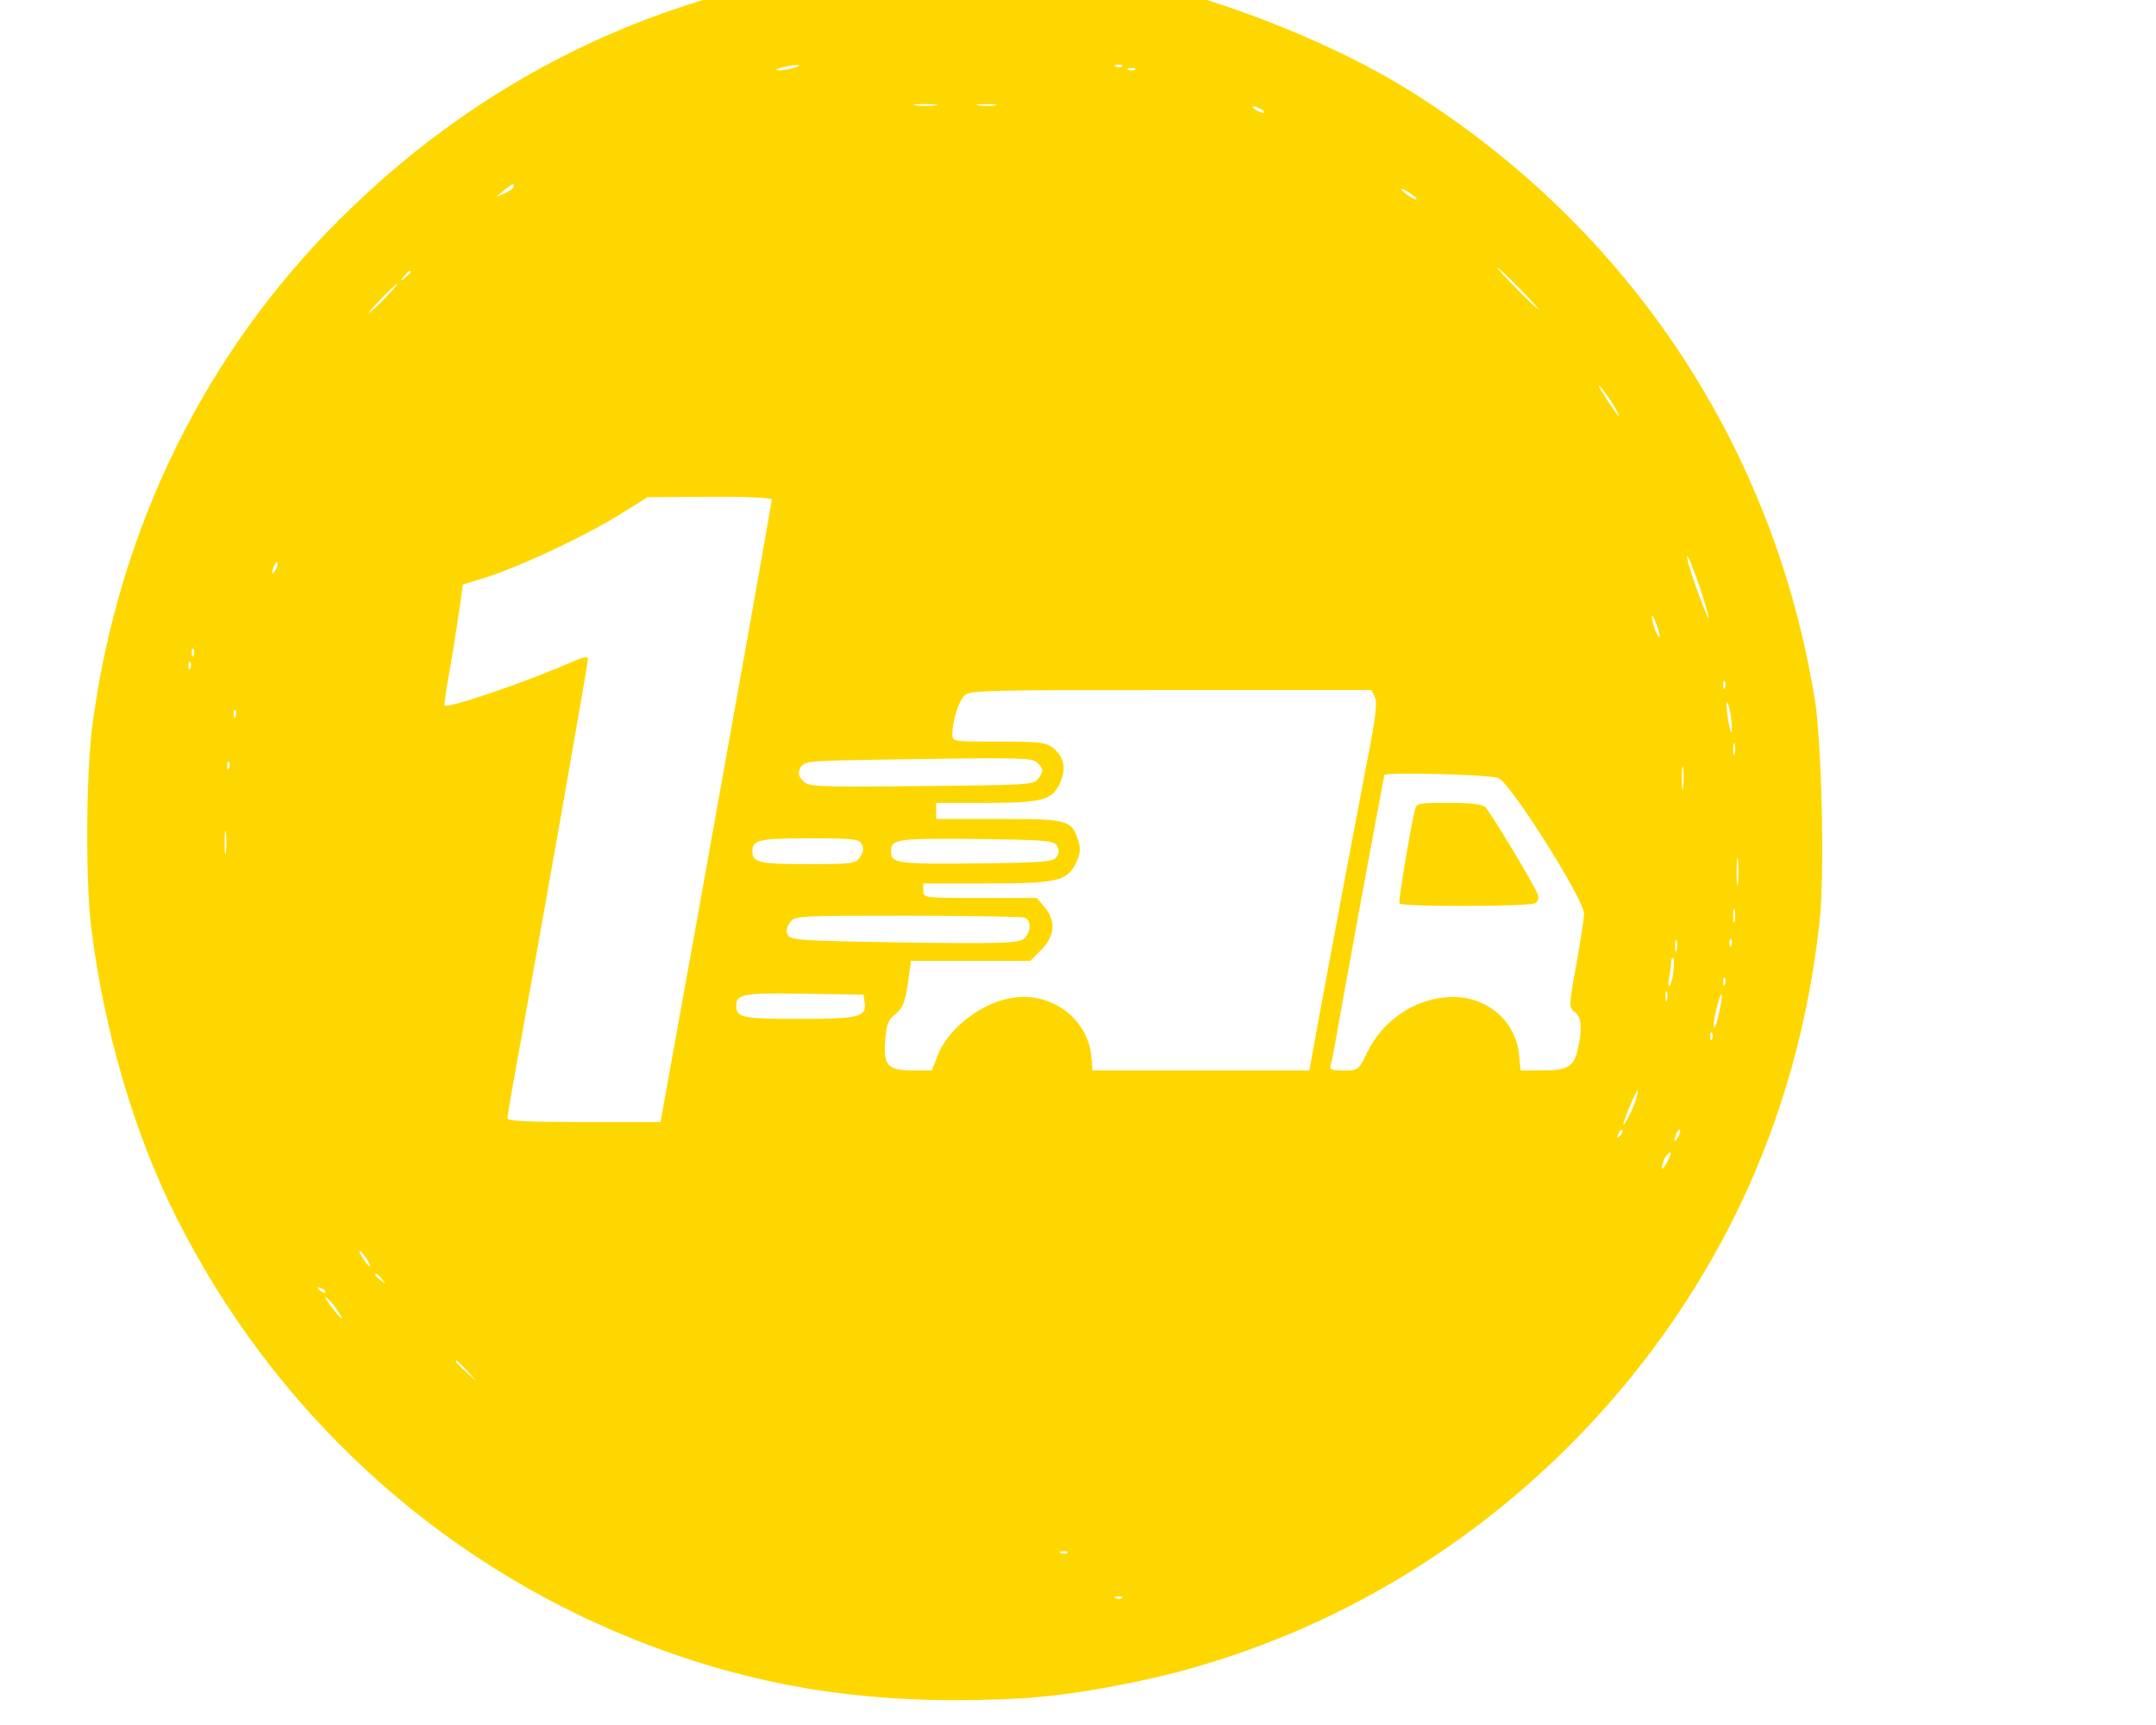
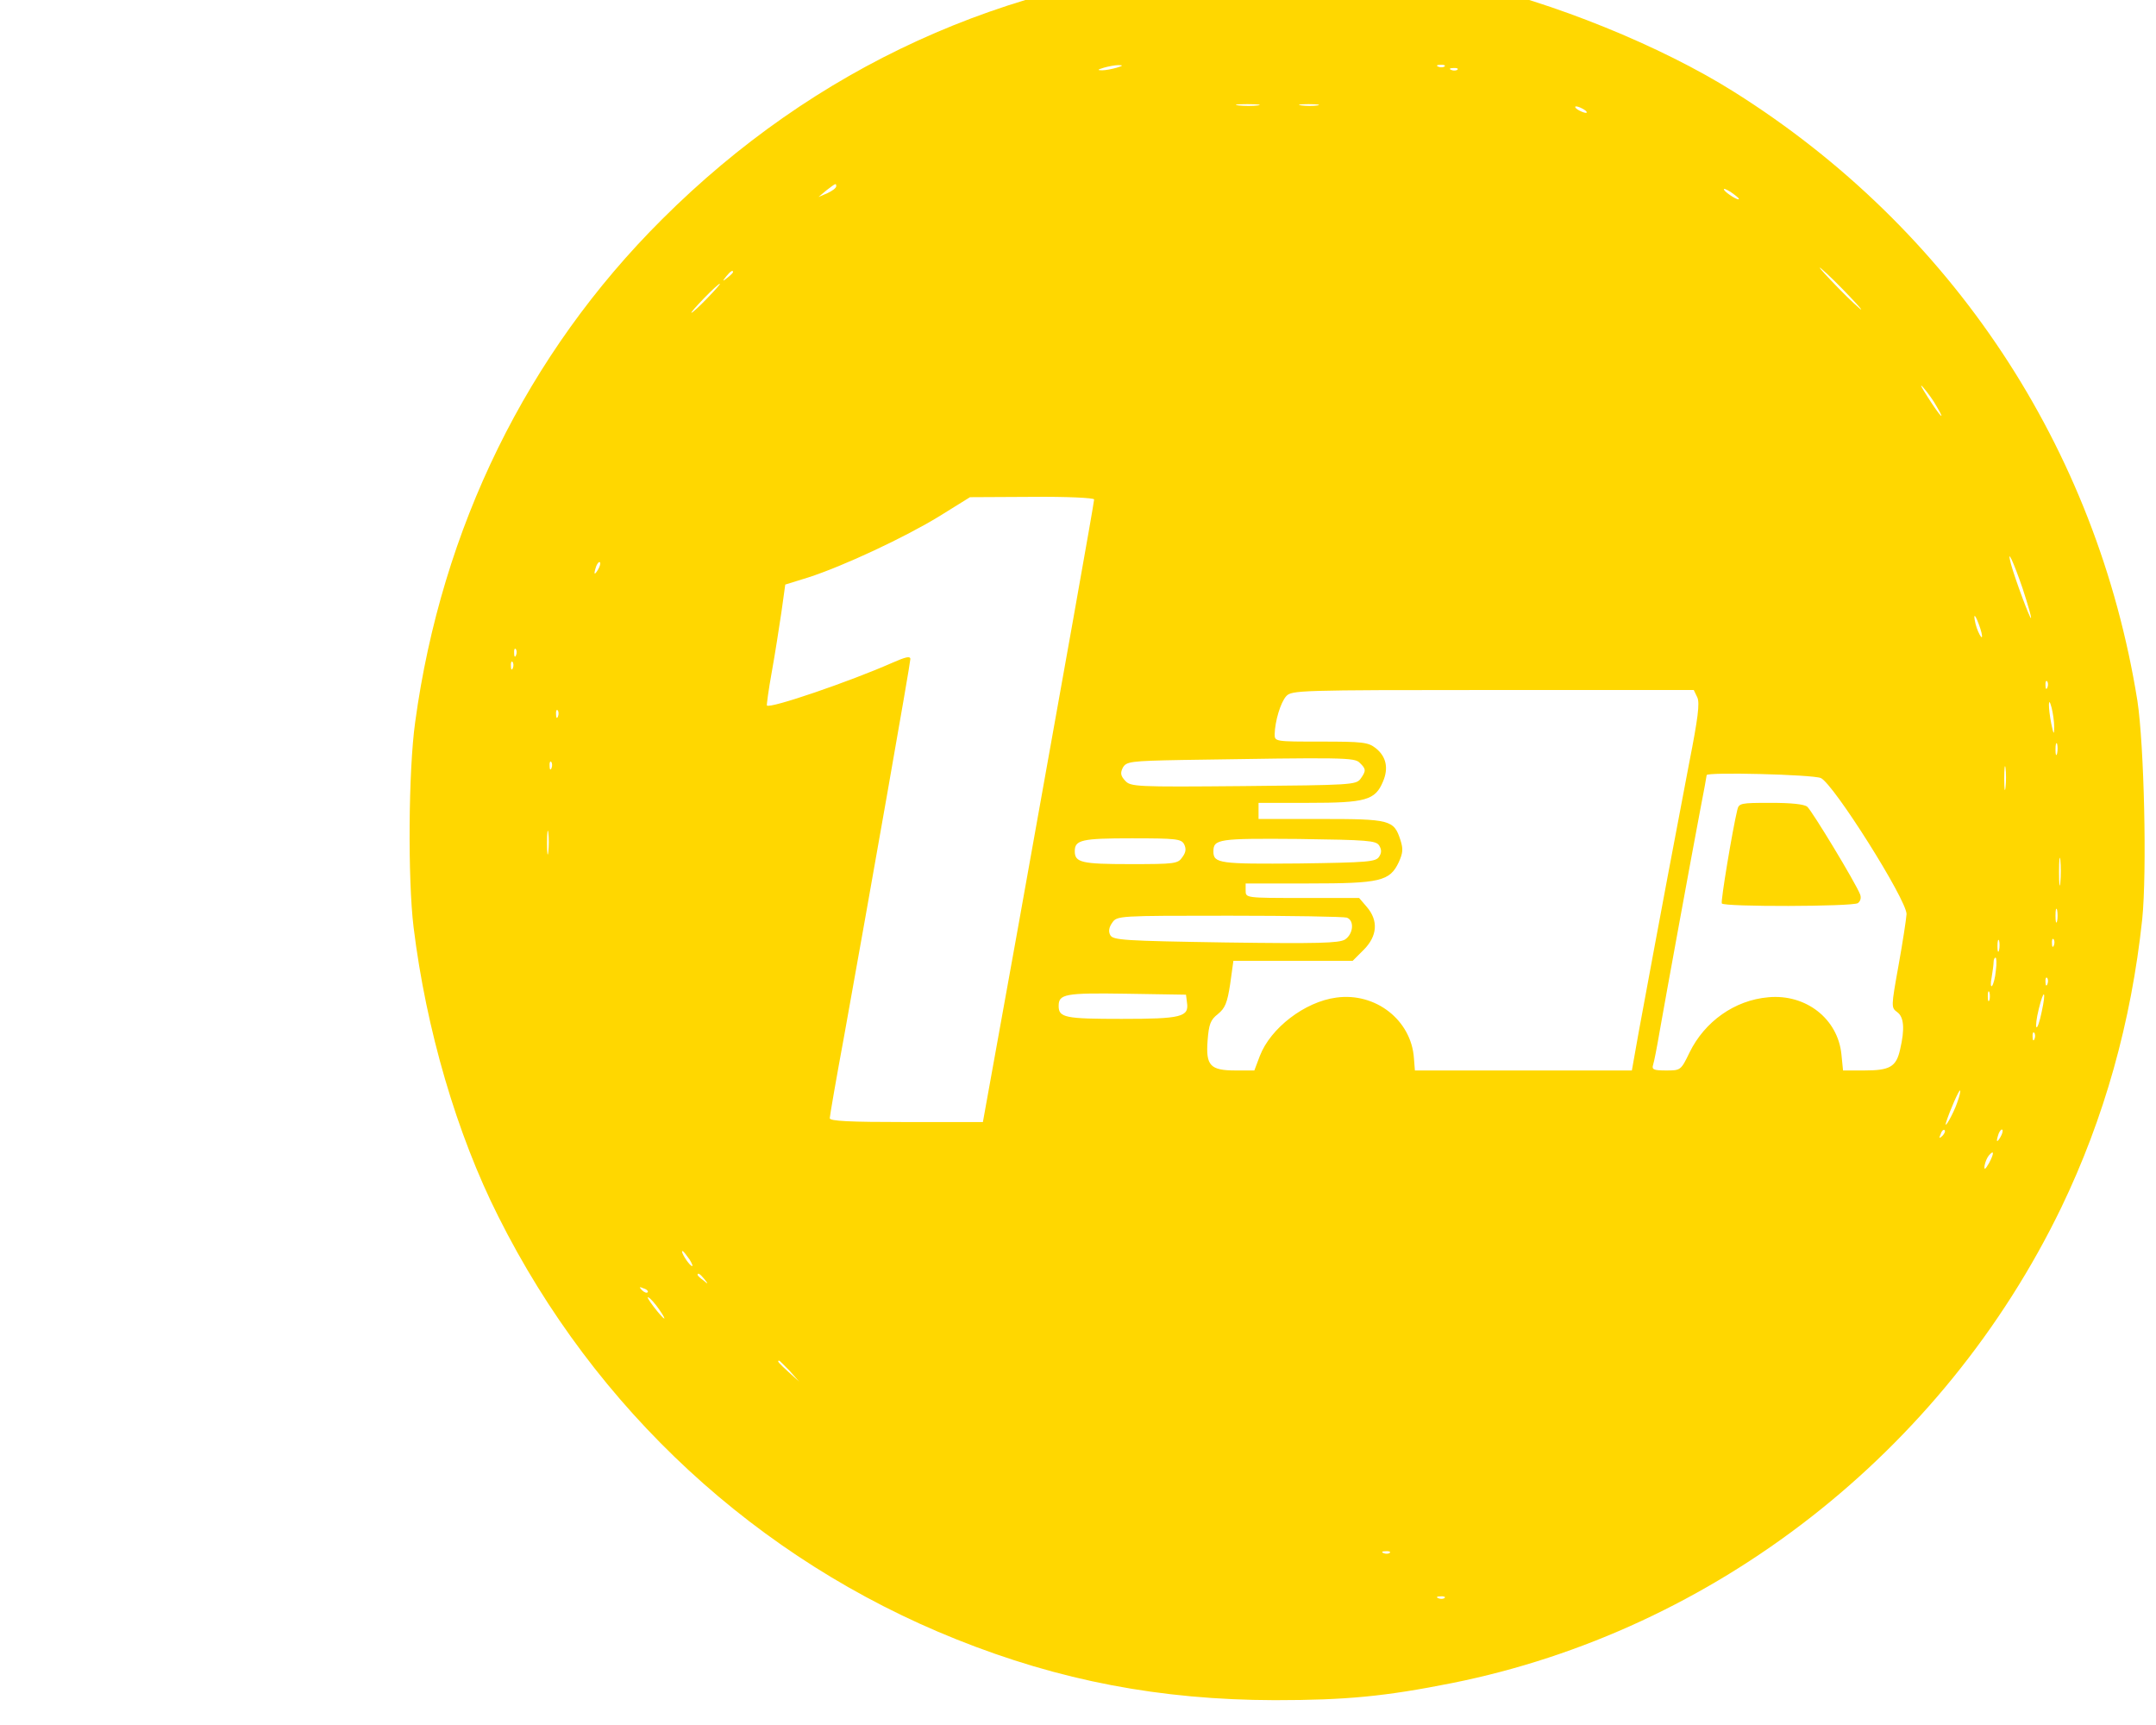
<svg xmlns="http://www.w3.org/2000/svg" version="1.0" width="40" height="32" viewBox="0 0 500 535" preserveAspectRatio="xMidYMid meet">
-   <g transform="translate(-300,770) scale(0.1,-0.1)" fill="#FFD700" stroke="none">
+   <g transform="translate(-200,770) scale(0.1,-0.1)" fill="#FFD700" stroke="none">
    <path d="M4938 7810 c-661 -47 -1256 -319 -1728 -790 -419 -417 -684 -958 -766 -1560 -21 -150 -23 -486 -5 -635 39 -318 134 -642 263 -898 300 -599 803 -1064 1420 -1311 322 -129 633 -188 988 -189 223 0 344 12 550 53 814 163 1523 716 1890 1475 133 276 217 575 251 894 15 147 6 541 -15 678 -126 785 -575 1463 -1251 1888 -227 143 -564 279 -835 339 -229 50 -527 72 -762 56z m-318 -320 c-14 -4 -34 -8 -45 -8 -16 0 -15 2 5 8 14 4 34 8 45 8 16 0 15 -2 -5 -8z m1017 4 c-3 -3 -12 -4 -19 -1 -8 3 -5 6 6 6 11 1 17 -2 13 -5z m40 -10 c-3 -3 -12 -4 -19 -1 -8 3 -5 6 6 6 11 1 17 -2 13 -5z m-619 -111 c-15 -2 -42 -2 -60 0 -18 2 -6 4 27 4 33 0 48 -2 33 -4z m185 0 c-13 -2 -35 -2 -50 0 -16 2 -5 4 22 4 28 0 40 -2 28 -4z m827 -13 c8 -5 11 -10 5 -10 -5 0 -17 5 -25 10 -8 5 -10 10 -5 10 6 0 17 -5 25 -10z m-2320 -238 c0 -5 -12 -14 -27 -21 l-28 -12 25 21 c29 22 30 23 30 12z m2800 -39 c0 -7 -39 17 -46 28 -3 6 5 3 20 -6 14 -10 26 -19 26 -22z m320 -278 c35 -36 62 -65 59 -65 -2 0 -34 29 -69 65 -35 36 -62 65 -59 65 2 0 34 -29 69 -65z m-3440 51 c0 -2 -8 -10 -17 -17 -16 -13 -17 -12 -4 4 13 16 21 21 21 13z m-80 -81 c-24 -25 -46 -45 -49 -45 -3 0 15 20 39 45 24 25 46 45 49 45 3 0 -15 -20 -39 -45z m3813 -335 c31 -52 11 -32 -27 28 -20 31 -27 45 -14 30 13 -15 32 -41 41 -58z m-2613 -289 c0 -10 -95 -542 -237 -1333 l-108 -598 -237 0 c-178 0 -238 3 -238 12 0 6 20 122 45 257 78 433 205 1153 205 1167 0 10 -14 7 -57 -12 -129 -57 -379 -143 -388 -132 -1 2 5 48 15 103 10 55 23 139 30 186 l12 86 71 22 c109 35 301 125 407 190 l95 59 193 1 c105 1 192 -3 192 -8z m2880 -276 c16 -49 28 -90 26 -92 -3 -3 -48 117 -62 167 -15 57 8 7 36 -75z m-4419 58 c-12 -20 -14 -14 -5 12 4 9 9 14 11 11 3 -2 0 -13 -6 -23z m4288 -183 c6 -19 7 -30 2 -25 -5 6 -13 24 -17 40 -9 39 0 30 15 -15z m-4542 -82 c-3 -8 -6 -5 -6 6 -1 11 2 17 5 13 3 -3 4 -12 1 -19z m-10 -40 c-3 -8 -6 -5 -6 6 -1 11 2 17 5 13 3 -3 4 -12 1 -19z m4760 -60 c-3 -8 -6 -5 -6 6 -1 11 2 17 5 13 3 -3 4 -12 1 -19z m-1086 -31 c8 -17 2 -65 -25 -202 -31 -161 -96 -506 -157 -837 l-21 -118 -337 0 -336 0 -3 38 c-8 118 -119 205 -241 188 -98 -13 -204 -95 -237 -181 l-17 -45 -58 0 c-79 0 -93 15 -87 93 4 51 9 64 32 82 22 18 29 34 38 93 l10 72 185 0 185 0 34 34 c43 43 46 91 10 133 l-24 28 -176 0 c-176 0 -176 0 -176 23 l0 22 196 0 c222 0 251 7 279 66 13 29 14 41 5 69 -20 62 -32 65 -247 65 l-193 0 0 25 0 25 155 0 c177 0 207 8 231 66 18 42 10 78 -23 104 -23 18 -41 20 -169 20 -143 0 -144 0 -144 23 1 40 18 98 36 118 17 18 38 19 641 19 l623 0 11 -23z m1107 -92 c0 -25 -2 -24 -9 10 -10 51 -10 92 1 50 4 -16 8 -43 8 -60z m-4641 33 c-3 -8 -6 -5 -6 6 -1 11 2 17 5 13 3 -3 4 -12 1 -19z m4650 -115 c-3 -10 -5 -4 -5 12 0 17 2 24 5 18 2 -7 2 -21 0 -30z m-2163 -29 c20 -19 20 -25 2 -50 -14 -18 -31 -19 -363 -22 -336 -3 -350 -2 -367 17 -14 15 -15 24 -7 40 11 19 22 21 184 24 502 8 535 8 551 -9z m-2507 -16 c-3 -8 -6 -5 -6 6 -1 11 2 17 5 13 3 -3 4 -12 1 -19z m4510 -60 c-2 -18 -4 -6 -4 27 0 33 2 48 4 33 2 -15 2 -42 0 -60z m-573 29 c39 -17 266 -377 266 -422 -1 -16 -12 -88 -25 -160 -23 -128 -23 -130 -4 -144 21 -15 24 -52 9 -116 -12 -54 -32 -65 -111 -65 l-66 0 -5 50 c-11 110 -110 188 -227 177 -104 -9 -197 -75 -244 -171 -27 -56 -28 -56 -73 -56 -39 0 -45 3 -40 18 3 9 12 55 20 102 18 103 99 546 126 688 11 57 20 105 20 108 0 10 327 2 354 -9z m-3947 -229 c-2 -18 -4 -6 -4 27 0 33 2 48 4 33 2 -15 2 -42 0 -60z m1972 24 c7 -14 6 -25 -5 -40 -14 -21 -23 -22 -163 -22 -150 0 -171 5 -171 40 0 35 21 40 177 40 138 0 153 -2 162 -18z m605 -4 c8 -13 8 -23 0 -35 -10 -16 -35 -18 -249 -21 -244 -2 -265 0 -265 37 0 39 16 41 264 39 215 -3 240 -5 250 -20z m2113 -115 c-2 -21 -4 -6 -4 32 0 39 2 55 4 38 2 -18 2 -50 0 -70z m-10 -120 c-3 -10 -5 -2 -5 17 0 19 2 27 5 18 2 -10 2 -26 0 -35z m-2203 11 c24 -9 20 -51 -6 -68 -19 -11 -81 -13 -371 -9 -314 5 -349 7 -357 23 -6 11 -4 24 6 38 15 22 18 22 364 22 191 0 355 -3 364 -6z m2023 -101 c-3 -10 -5 -4 -5 12 0 17 2 24 5 18 2 -7 2 -21 0 -30z m170 15 c-3 -8 -6 -5 -6 6 -1 11 2 17 5 13 3 -3 4 -12 1 -19z m-180 -78 c-2 -23 -8 -44 -12 -48 -4 -4 -5 8 -1 27 3 18 6 40 6 47 0 8 3 14 6 14 3 0 4 -18 1 -40z m160 -42 c-3 -8 -6 -5 -6 6 -1 11 2 17 5 13 3 -3 4 -12 1 -19z m-180 -50 c-3 -7 -5 -2 -5 12 0 14 2 19 5 13 2 -7 2 -19 0 -25z m-2489 -7 c7 -45 -17 -51 -203 -51 -175 0 -195 4 -195 40 0 37 19 41 210 38 l185 -3 3 -24z m2651 -30 c-6 -29 -13 -50 -16 -47 -3 3 0 28 7 56 16 66 24 59 9 -9z m-22 -83 c-3 -8 -6 -5 -6 6 -1 11 2 17 5 13 3 -3 4 -12 1 -19z m-240 -198 c-12 -35 -43 -89 -34 -60 11 35 40 101 43 98 2 -2 -2 -19 -9 -38z m-46 -103 c-10 -9 -11 -8 -5 6 3 10 9 15 12 12 3 -3 0 -11 -7 -18z m180 -4 c-12 -20 -14 -14 -5 12 4 9 9 14 11 11 3 -2 0 -13 -6 -23z m-35 -80 c-12 -21 -16 -23 -14 -8 2 11 8 25 13 31 17 20 17 7 1 -23z m-4031 -299 c9 -15 12 -23 6 -20 -11 7 -35 46 -28 46 3 0 12 -12 22 -26z m46 -61 c13 -16 12 -17 -3 -4 -10 7 -18 15 -18 17 0 8 8 3 21 -13z m-176 -41 c-3 -3 -11 0 -18 7 -9 10 -8 11 6 5 10 -3 15 -9 12 -12z m35 -52 c30 -43 18 -37 -16 7 -15 20 -23 33 -16 29 6 -3 21 -20 32 -36z m406 -192 l29 -33 -32 29 c-31 28 -38 36 -30 36 2 0 16 -15 33 -32z m1861 -564 c-3 -3 -12 -4 -19 -1 -8 3 -5 6 6 6 11 1 17 -2 13 -5z m170 -140 c-3 -3 -12 -4 -19 -1 -8 3 -5 6 6 6 11 1 17 -2 13 -5z" />
    <path d="M6545 5188 c-15 -62 -52 -284 -48 -290 6 -11 405 -10 422 1 8 6 11 16 7 27 -14 36 -149 259 -164 272 -10 8 -50 12 -114 12 -93 0 -98 -1 -103 -22z" />
  </g>
</svg>
